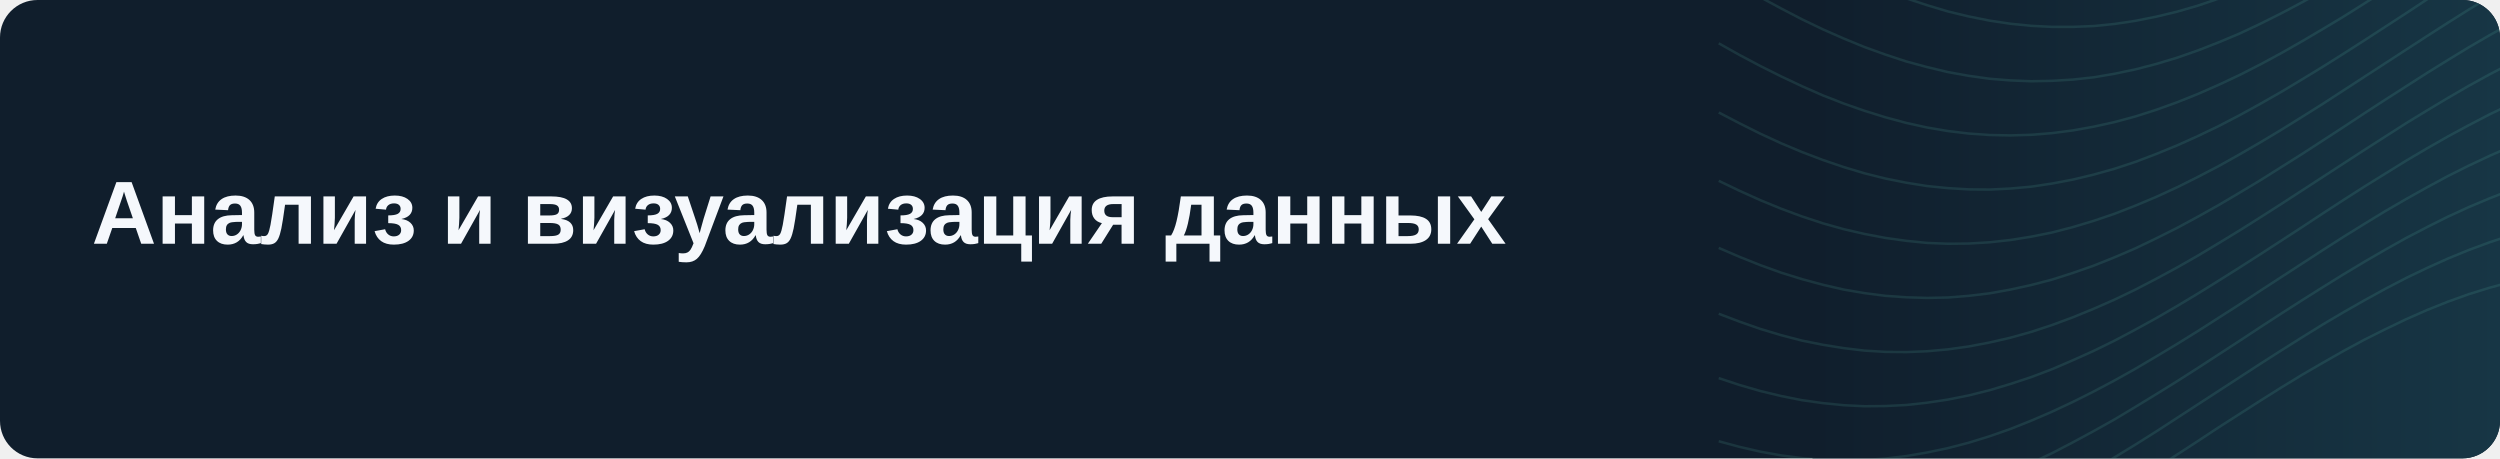
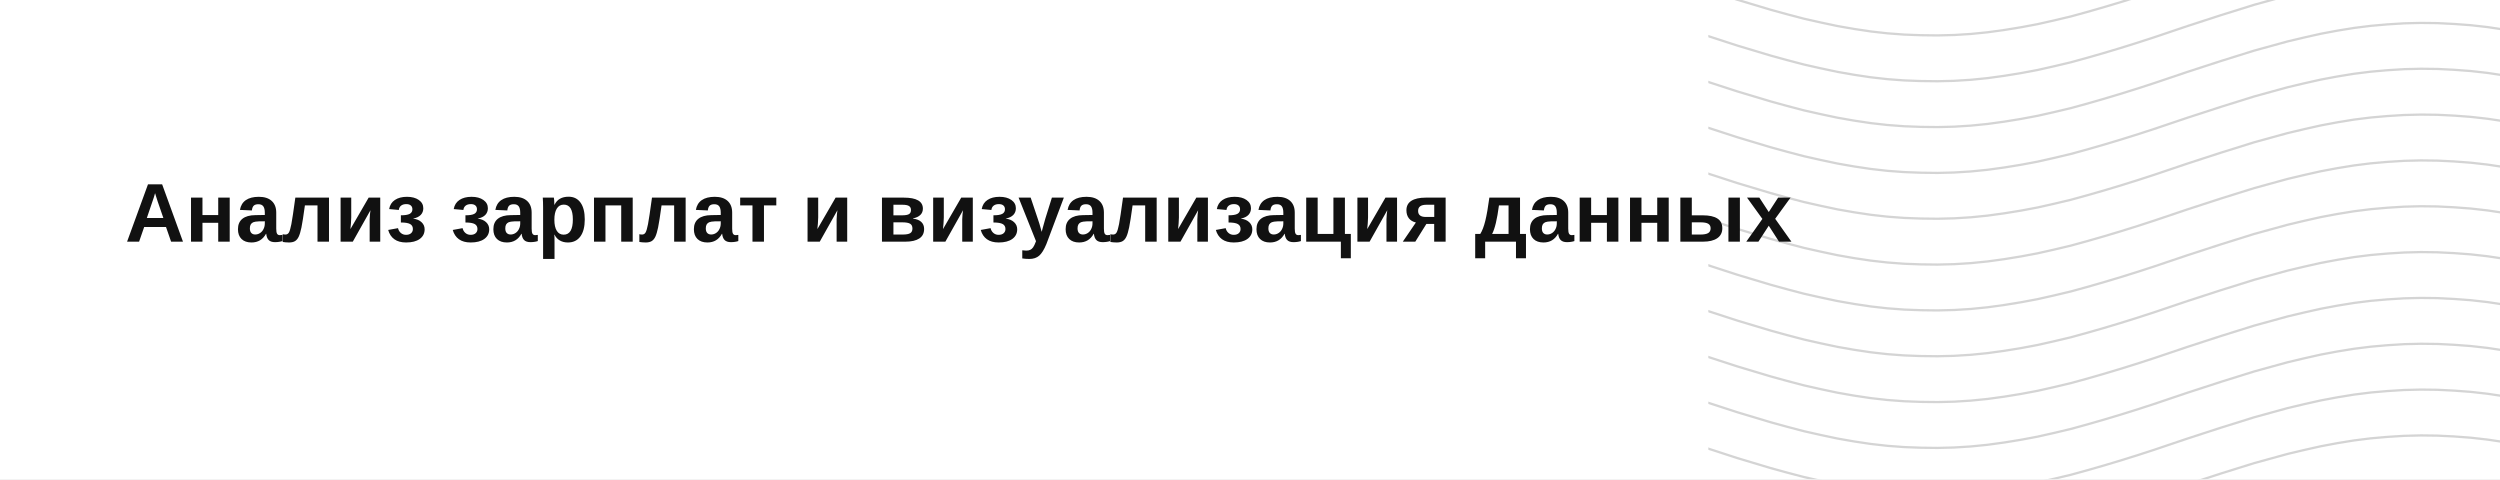
- <svg xmlns="http://www.w3.org/2000/svg" width="1200" height="220" viewBox="0 0 1200 220">
-   <rect width="1200" height="220" rx="18" fill="#101e2c" />
+ <svg xmlns="http://www.w3.org/2000/svg" width="1200" height="230" viewBox="0 0 1200 230" role="img" aria-label="Анализ зарплат и визуализация данных">
  <defs>
-     <clipPath id="bounds">
-       <rect width="1200" height="220" rx="18" />
+     <clipPath id="pattern">
+       <rect x="820" width="380" height="230" />
    </clipPath>
-     <linearGradient id="shade">
-       <stop stop-color="#101e2c" />
-       <stop offset="1" stop-color="#173645" />
-     </linearGradient>
  </defs>
-   <g clip-path="url(#bounds)">
-     <rect x="870" width="330" height="220" fill="url(#shade)" />
-     <path d="M825.0,-150.0 L835.0,-143.5 L845.0,-137.0 L855.0,-130.6 L865.0,-124.3 L875.0,-118.1 L885.0,-112.1 L895.0,-106.4 L905.0,-100.9 L915.0,-95.7 L925.0,-90.9 L935.0,-86.4 L945.0,-82.2 L955.0,-78.5 L965.0,-75.2 L975.0,-72.3 L985.0,-69.9 L995.0,-67.9 L1005.0,-66.5 L1015.0,-65.5 L1025.0,-65.0 L1035.0,-65.1 L1045.0,-65.6 L1055.0,-66.7 L1065.0,-68.2 L1075.0,-70.2 L1085.0,-72.7 L1095.0,-75.7 L1105.0,-79.0 L1115.0,-82.8 L1125.0,-87.1 L1135.0,-91.6 L1145.0,-96.5 L1155.0,-101.8 L1165.0,-107.3 L1175.0,-113.1 L1185.0,-119.1 L1195.0,-125.3 L1205.0,-131.6 L1215.0,-138.0 L1225.0,-144.5 L1235.0,-151.0 L1245.0,-157.6 L1255.0,-164.1 L1265.0,-170.5" fill="none" stroke="#69d2bf" stroke-opacity="0.13" stroke-width="1.2" />
-     <path d="M825.0,-115.5 L835.0,-109.0 L845.0,-102.7 L855.0,-96.4 L865.0,-90.3 L875.0,-84.4 L885.0,-78.7 L895.0,-73.3 L905.0,-68.2 L915.0,-63.5 L925.0,-59.1 L935.0,-55.1 L945.0,-51.4 L955.0,-48.2 L965.0,-45.5 L975.0,-43.2 L985.0,-41.4 L995.0,-40.1 L1005.0,-39.3 L1015.0,-39.0 L1025.0,-39.2 L1035.0,-39.9 L1045.0,-41.1 L1055.0,-42.8 L1065.0,-44.9 L1075.0,-47.5 L1085.0,-50.6 L1095.0,-54.1 L1105.0,-58.1 L1115.0,-62.4 L1125.0,-67.1 L1135.0,-72.1 L1145.0,-77.4 L1155.0,-83.0 L1165.0,-88.9 L1175.0,-94.9 L1185.0,-101.1 L1195.0,-107.5 L1205.0,-113.9 L1215.0,-120.5 L1225.0,-127.0 L1235.0,-133.5 L1245.0,-140.0 L1255.0,-146.4 L1265.0,-152.6" fill="none" stroke="#69d2bf" stroke-opacity="0.13" stroke-width="1.2" />
-     <path d="M825.0,-81.1 L835.0,-74.8 L845.0,-68.5 L855.0,-62.5 L865.0,-56.7 L875.0,-51.1 L885.0,-45.8 L895.0,-40.8 L905.0,-36.1 L915.0,-31.8 L925.0,-27.9 L935.0,-24.4 L945.0,-21.4 L955.0,-18.8 L965.0,-16.6 L975.0,-15.0 L985.0,-13.8 L995.0,-13.2 L1005.0,-13.0 L1015.0,-13.3 L1025.0,-14.2 L1035.0,-15.5 L1045.0,-17.4 L1055.0,-19.7 L1065.0,-22.4 L1075.0,-25.6 L1085.0,-29.3 L1095.0,-33.3 L1105.0,-37.8 L1115.0,-42.5 L1125.0,-47.7 L1135.0,-53.1 L1145.0,-58.7 L1155.0,-64.7 L1165.0,-70.8 L1175.0,-77.0 L1185.0,-83.4 L1195.0,-89.9 L1205.0,-96.4 L1215.0,-103.0 L1225.0,-109.5 L1235.0,-115.9 L1245.0,-122.2 L1255.0,-128.4 L1265.0,-134.4" fill="none" stroke="#69d2bf" stroke-opacity="0.13" stroke-width="1.2" />
-     <path d="M825.0,-46.9 L835.0,-40.7 L845.0,-34.7 L855.0,-29.0 L865.0,-23.5 L875.0,-18.2 L885.0,-13.3 L895.0,-8.8 L905.0,-4.6 L915.0,-0.8 L925.0,2.5 L935.0,5.5 L945.0,7.9 L955.0,9.9 L965.0,11.4 L975.0,12.4 L985.0,12.9 L995.0,12.9 L1005.0,12.5 L1015.0,11.5 L1025.0,10.0 L1035.0,8.0 L1045.0,5.6 L1055.0,2.7 L1065.0,-0.7 L1075.0,-4.5 L1085.0,-8.6 L1095.0,-13.2 L1105.0,-18.0 L1115.0,-23.2 L1125.0,-28.7 L1135.0,-34.5 L1145.0,-40.5 L1155.0,-46.6 L1165.0,-52.9 L1175.0,-59.4 L1185.0,-65.9 L1195.0,-72.4 L1205.0,-78.9 L1215.0,-85.4 L1225.0,-91.8 L1235.0,-98.1 L1245.0,-104.3 L1255.0,-110.2 L1265.0,-115.9" fill="none" stroke="#69d2bf" stroke-opacity="0.13" stroke-width="1.2" />
-     <path d="M825.0,-12.9 L835.0,-7.0 L845.0,-1.3 L855.0,4.1 L865.0,9.3 L875.0,14.1 L885.0,18.5 L895.0,22.6 L905.0,26.2 L915.0,29.5 L925.0,32.2 L935.0,34.6 L945.0,36.4 L955.0,37.8 L965.0,38.6 L975.0,39.0 L985.0,38.8 L995.0,38.2 L1005.0,37.1 L1015.0,35.4 L1025.0,33.3 L1035.0,30.7 L1045.0,27.7 L1055.0,24.2 L1065.0,20.3 L1075.0,16.1 L1085.0,11.4 L1095.0,6.4 L1105.0,1.1 L1115.0,-4.4 L1125.0,-10.3 L1135.0,-16.3 L1145.0,-22.5 L1155.0,-28.9 L1165.0,-35.3 L1175.0,-41.8 L1185.0,-48.3 L1195.0,-54.9 L1205.0,-61.3 L1215.0,-67.7 L1225.0,-74.0 L1235.0,-80.1 L1245.0,-85.9 L1255.0,-91.6 L1265.0,-97.0" fill="none" stroke="#69d2bf" stroke-opacity="0.13" stroke-width="1.2" />
-     <path d="M825.0,20.8 L835.0,26.4 L845.0,31.7 L855.0,36.7 L865.0,41.4 L875.0,45.8 L885.0,49.7 L895.0,53.2 L905.0,56.3 L915.0,59.0 L925.0,61.2 L935.0,62.9 L945.0,64.1 L955.0,64.8 L965.0,65.0 L975.0,64.7 L985.0,63.9 L995.0,62.6 L1005.0,60.8 L1015.0,58.6 L1025.0,55.9 L1035.0,52.7 L1045.0,49.1 L1055.0,45.1 L1065.0,40.7 L1075.0,36.0 L1085.0,30.9 L1095.0,25.5 L1105.0,19.8 L1115.0,13.9 L1125.0,7.9 L1135.0,1.6 L1145.0,-4.8 L1155.0,-11.2 L1165.0,-17.8 L1175.0,-24.3 L1185.0,-30.8 L1195.0,-37.3 L1205.0,-43.6 L1215.0,-49.8 L1225.0,-55.8 L1235.0,-61.7 L1245.0,-67.2 L1255.0,-72.5 L1265.0,-77.5" fill="none" stroke="#69d2bf" stroke-opacity="0.13" stroke-width="1.2" />
-     <path d="M825.0,54.0 L835.0,59.2 L845.0,64.2 L855.0,68.8 L865.0,73.0 L875.0,76.8 L885.0,80.2 L895.0,83.2 L905.0,85.7 L915.0,87.7 L925.0,89.3 L935.0,90.3 L945.0,90.9 L955.0,91.0 L965.0,90.5 L975.0,89.6 L985.0,88.1 L995.0,86.2 L1005.0,83.8 L1015.0,81.0 L1025.0,77.7 L1035.0,73.9 L1045.0,69.8 L1055.0,65.3 L1065.0,60.5 L1075.0,55.3 L1085.0,49.8 L1095.0,44.1 L1105.0,38.1 L1115.0,32.0 L1125.0,25.7 L1135.0,19.3 L1145.0,12.8 L1155.0,6.3 L1165.0,-0.3 L1175.0,-6.8 L1185.0,-13.2 L1195.0,-19.5 L1205.0,-25.6 L1215.0,-31.6 L1225.0,-37.4 L1235.0,-42.9 L1245.0,-48.1 L1255.0,-52.9 L1265.0,-57.5" fill="none" stroke="#69d2bf" stroke-opacity="0.13" stroke-width="1.2" />
-     <path d="M825.0,86.8 L835.0,91.6 L845.0,96.1 L855.0,100.2 L865.0,103.9 L875.0,107.2 L885.0,110.0 L895.0,112.3 L905.0,114.2 L915.0,115.6 L925.0,116.6 L935.0,117.0 L945.0,116.9 L955.0,116.3 L965.0,115.2 L975.0,113.6 L985.0,111.6 L995.0,109.0 L1005.0,106.0 L1015.0,102.6 L1025.0,98.7 L1035.0,94.5 L1045.0,89.9 L1055.0,84.9 L1065.0,79.7 L1075.0,74.1 L1085.0,68.3 L1095.0,62.3 L1105.0,56.1 L1115.0,49.8 L1125.0,43.3 L1135.0,36.8 L1145.0,30.3 L1155.0,23.8 L1165.0,17.3 L1175.0,10.9 L1185.0,4.6 L1195.0,-1.5 L1205.0,-7.4 L1215.0,-13.0 L1225.0,-18.4 L1235.0,-23.6 L1245.0,-28.3 L1255.0,-32.8 L1265.0,-36.8" fill="none" stroke="#69d2bf" stroke-opacity="0.13" stroke-width="1.2" />
-     <path d="M825.0,119.0 L835.0,123.3 L845.0,127.3 L855.0,130.9 L865.0,134.0 L875.0,136.7 L885.0,139.0 L895.0,140.7 L905.0,142.0 L915.0,142.7 L925.0,143.0 L935.0,142.8 L945.0,142.0 L955.0,140.8 L965.0,139.0 L975.0,136.8 L985.0,134.2 L995.0,131.0 L1005.0,127.5 L1015.0,123.5 L1025.0,119.2 L1035.0,114.4 L1045.0,109.4 L1055.0,104.0 L1065.0,98.4 L1075.0,92.5 L1085.0,86.5 L1095.0,80.2 L1105.0,73.9 L1115.0,67.4 L1125.0,60.9 L1135.0,54.3 L1145.0,47.8 L1155.0,41.4 L1165.0,35.0 L1175.0,28.8 L1185.0,22.7 L1195.0,16.9 L1205.0,11.3 L1215.0,6.0 L1225.0,1.0 L1235.0,-3.7 L1245.0,-8.0 L1255.0,-11.9 L1265.0,-15.4" fill="none" stroke="#69d2bf" stroke-opacity="0.13" stroke-width="1.2" />
-     <path d="M825.0,150.6 L835.0,154.4 L845.0,157.9 L855.0,160.9 L865.0,163.5 L875.0,165.5 L885.0,167.1 L895.0,168.3 L905.0,168.9 L915.0,169.0 L925.0,168.6 L935.0,167.7 L945.0,166.3 L955.0,164.4 L965.0,162.1 L975.0,159.3 L985.0,156.0 L995.0,152.3 L1005.0,148.2 L1015.0,143.8 L1025.0,139.0 L1035.0,133.8 L1045.0,128.4 L1055.0,122.7 L1065.0,116.7 L1075.0,110.6 L1085.0,104.3 L1095.0,97.9 L1105.0,91.4 L1115.0,84.9 L1125.0,78.4 L1135.0,71.9 L1145.0,65.5 L1155.0,59.1 L1165.0,53.0 L1175.0,47.0 L1185.0,41.2 L1195.0,35.7 L1205.0,30.5 L1215.0,25.5 L1225.0,21.0 L1235.0,16.8 L1245.0,13.0 L1255.0,9.6 L1265.0,6.7" fill="none" stroke="#69d2bf" stroke-opacity="0.13" stroke-width="1.2" />
-     <path d="M825.0,181.5 L835.0,184.8 L845.0,187.7 L855.0,190.1 L865.0,192.1 L875.0,193.5 L885.0,194.5 L895.0,195.0 L905.0,194.9 L915.0,194.4 L925.0,193.3 L935.0,191.8 L945.0,189.8 L955.0,187.3 L965.0,184.3 L975.0,181.0 L985.0,177.2 L995.0,172.9 L1005.0,168.4 L1015.0,163.5 L1025.0,158.2 L1035.0,152.7 L1045.0,146.9 L1055.0,140.9 L1065.0,134.7 L1075.0,128.4 L1085.0,122.0 L1095.0,115.5 L1105.0,109.0 L1115.0,102.4 L1125.0,95.9 L1135.0,89.5 L1145.0,83.3 L1155.0,77.1 L1165.0,71.2 L1175.0,65.5 L1185.0,60.1 L1195.0,54.9 L1205.0,50.1 L1215.0,45.7 L1225.0,41.6 L1235.0,37.9 L1245.0,34.7 L1255.0,31.9 L1265.0,29.5" fill="none" stroke="#69d2bf" stroke-opacity="0.13" stroke-width="1.2" />
-     <path d="M825.0,211.8 L835.0,214.5 L845.0,216.8 L855.0,218.6 L865.0,219.9 L875.0,220.7 L885.0,221.0 L895.0,220.8 L905.0,220.1 L915.0,218.9 L925.0,217.2 L935.0,215.1 L945.0,212.5 L955.0,209.4 L965.0,205.9 L975.0,201.9 L985.0,197.6 L995.0,192.9 L1005.0,187.9 L1015.0,182.6 L1025.0,177.0 L1035.0,171.1 L1045.0,165.1 L1055.0,158.9 L1065.0,152.5 L1075.0,146.1 L1085.0,139.5 L1095.0,133.0 L1105.0,126.5 L1115.0,120.0 L1125.0,113.6 L1135.0,107.4 L1145.0,101.3 L1155.0,95.5 L1165.0,89.9 L1175.0,84.5 L1185.0,79.5 L1195.0,74.8 L1205.0,70.4 L1215.0,66.4 L1225.0,62.9 L1235.0,59.8 L1245.0,57.1 L1255.0,54.9 L1265.0,53.2" fill="none" stroke="#69d2bf" stroke-opacity="0.13" stroke-width="1.2" />
-     <path d="M825.0,241.2 L835.0,243.4 L845.0,245.0 L855.0,246.2 L865.0,246.8 L875.0,247.0 L885.0,246.7 L895.0,245.8 L905.0,244.5 L915.0,242.6 L925.0,240.3 L935.0,237.6 L945.0,234.4 L955.0,230.7 L965.0,226.7 L975.0,222.2 L985.0,217.5 L995.0,212.3 L1005.0,206.9 L1015.0,201.3 L1025.0,195.3 L1035.0,189.2 L1045.0,183.0 L1055.0,176.6 L1065.0,170.1 L1075.0,163.6 L1085.0,157.0 L1095.0,150.5 L1105.0,144.1 L1115.0,137.8 L1125.0,131.6 L1135.0,125.6 L1145.0,119.8 L1155.0,114.2 L1165.0,109.0 L1175.0,104.0 L1185.0,99.4 L1195.0,95.2 L1205.0,91.3 L1215.0,87.9 L1225.0,84.9 L1235.0,82.4 L1245.0,80.3 L1255.0,78.8 L1265.0,77.7" fill="none" stroke="#69d2bf" stroke-opacity="0.13" stroke-width="1.2" />
-     <path d="M825.0,269.9 L835.0,271.4 L845.0,272.4 L855.0,272.9 L865.0,272.9 L875.0,272.5 L885.0,271.5 L895.0,270.0 L905.0,268.0 L915.0,265.6 L925.0,262.7 L935.0,259.3 L945.0,255.5 L955.0,251.4 L965.0,246.8 L975.0,242.0 L985.0,236.8 L995.0,231.3 L1005.0,225.5 L1015.0,219.5 L1025.0,213.4 L1035.0,207.1 L1045.0,200.6 L1055.0,194.1 L1065.0,187.6 L1075.0,181.1 L1085.0,174.6 L1095.0,168.2 L1105.0,161.9 L1115.0,155.7 L1125.0,149.8 L1135.0,144.1 L1145.0,138.6 L1155.0,133.4 L1165.0,128.6 L1175.0,124.1 L1185.0,120.0 L1195.0,116.3 L1205.0,113.0 L1215.0,110.1 L1225.0,107.7 L1235.0,105.8 L1245.0,104.4 L1255.0,103.5 L1265.0,103.0" fill="none" stroke="#69d2bf" stroke-opacity="0.13" stroke-width="1.2" />
-     <path d="M825.0,297.8 L835.0,298.6 L845.0,299.0 L855.0,298.8 L865.0,298.2 L875.0,297.1 L885.0,295.4 L895.0,293.3 L905.0,290.7 L915.0,287.7 L925.0,284.2 L935.0,280.3 L945.0,276.1 L955.0,271.4 L965.0,266.4 L975.0,261.1 L985.0,255.6 L995.0,249.7 L1005.0,243.7 L1015.0,237.5 L1025.0,231.1 L1035.0,224.7 L1045.0,218.2 L1055.0,211.7 L1065.0,205.1 L1075.0,198.7 L1085.0,192.3 L1095.0,186.0 L1105.0,179.9 L1115.0,174.1 L1125.0,168.4 L1135.0,163.0 L1145.0,158.0 L1155.0,153.2 L1165.0,148.8 L1175.0,144.8 L1185.0,141.2 L1195.0,138.1 L1205.0,135.4 L1215.0,133.1 L1225.0,131.3 L1235.0,130.1 L1245.0,129.3 L1255.0,129.0 L1265.0,129.2" fill="none" stroke="#69d2bf" stroke-opacity="0.13" stroke-width="1.2" />
+   <rect width="1200" height="230" fill="#ffffff" />
+   <g fill="none" stroke="#111111" stroke-width="1.1" opacity="0.18" clip-path="url(#pattern)">
+     <path d="M 810.0 -30.0 L 818.0 -27.3 L 826.0 -24.7 L 834.0 -22.1 L 842.0 -19.7 L 850.0 -17.3 L 858.0 -15.1 L 866.0 -13.0 L 874.0 -11.2 L 882.0 -9.5 L 890.0 -8.1 L 898.0 -6.9 L 906.0 -6.0 L 914.0 -5.4 L 922.0 -5.1 L 930.0 -5.0 L 938.0 -5.2 L 946.0 -5.7 L 954.0 -6.5 L 962.0 -7.6 L 970.0 -8.9 L 978.0 -10.4 L 986.0 -12.2 L 994.0 -14.1 L 1002.0 -16.3 L 1010.0 -18.6 L 1018.0 -21.0 L 1026.0 -23.5 L 1034.0 -26.1 L 1042.0 -28.8 L 1050.0 -31.5 L 1058.0 -34.1 L 1066.0 -36.7 L 1074.0 -39.2 L 1082.0 -41.7 L 1090.0 -43.9 L 1098.0 -46.1 L 1106.0 -48.0 L 1114.0 -49.8 L 1122.0 -51.3 L 1130.0 -52.6 L 1138.0 -53.6 L 1146.0 -54.3 L 1154.0 -54.8 L 1162.0 -55.0 L 1170.0 -54.9 L 1178.0 -54.5 L 1186.0 -53.9 L 1194.0 -53.0 L 1202.0 -51.8 L 1210.0 -50.3 L 1218.0 -48.7 L 1226.0 -46.8" />
+     <path d="M 810.0 -8.0 L 818.0 -5.3 L 826.0 -2.7 L 834.0 -0.1 L 842.0 2.3 L 850.0 4.7 L 858.0 6.9 L 866.0 9.0 L 874.0 10.8 L 882.0 12.5 L 890.0 13.9 L 898.0 15.1 L 906.0 16.0 L 914.0 16.6 L 922.0 16.9 L 930.0 17.0 L 938.0 16.8 L 946.0 16.3 L 954.0 15.5 L 962.0 14.4 L 970.0 13.1 L 978.0 11.6 L 986.0 9.8 L 994.0 7.9 L 1002.0 5.7 L 1010.0 3.4 L 1018.0 1.0 L 1026.0 -1.5 L 1034.0 -4.1 L 1042.0 -6.8 L 1050.0 -9.5 L 1058.0 -12.1 L 1066.0 -14.7 L 1074.0 -17.2 L 1082.0 -19.7 L 1090.0 -21.9 L 1098.0 -24.1 L 1106.0 -26.0 L 1114.0 -27.8 L 1122.0 -29.3 L 1130.0 -30.6 L 1138.0 -31.6 L 1146.0 -32.3 L 1154.0 -32.8 L 1162.0 -33.0 L 1170.0 -32.9 L 1178.0 -32.5 L 1186.0 -31.9 L 1194.0 -31.0 L 1202.0 -29.8 L 1210.0 -28.3 L 1218.0 -26.7 L 1226.0 -24.8" />
+     <path d="M 810.0 14.0 L 818.0 16.7 L 826.0 19.3 L 834.0 21.9 L 842.0 24.3 L 850.0 26.7 L 858.0 28.9 L 866.0 31.0 L 874.0 32.8 L 882.0 34.5 L 890.0 35.9 L 898.0 37.1 L 906.0 38.0 L 914.0 38.6 L 922.0 38.9 L 930.0 39.0 L 938.0 38.8 L 946.0 38.3 L 954.0 37.5 L 962.0 36.4 L 970.0 35.1 L 978.0 33.6 L 986.0 31.8 L 994.0 29.9 L 1002.0 27.7 L 1010.0 25.4 L 1018.0 23.0 L 1026.0 20.5 L 1034.0 17.9 L 1042.0 15.2 L 1050.0 12.5 L 1058.0 9.9 L 1066.0 7.3 L 1074.0 4.8 L 1082.0 2.3 L 1090.0 0.1 L 1098.0 -2.1 L 1106.0 -4.0 L 1114.0 -5.8 L 1122.0 -7.3 L 1130.0 -8.6 L 1138.0 -9.6 L 1146.0 -10.3 L 1154.0 -10.8 L 1162.0 -11.0 L 1170.0 -10.9 L 1178.0 -10.5 L 1186.0 -9.9 L 1194.0 -9.0 L 1202.0 -7.8 L 1210.0 -6.3 L 1218.0 -4.7 L 1226.0 -2.8" />
+     <path d="M 810.0 36.0 L 818.0 38.7 L 826.0 41.3 L 834.0 43.9 L 842.0 46.3 L 850.0 48.7 L 858.0 50.9 L 866.0 53.0 L 874.0 54.8 L 882.0 56.5 L 890.0 57.9 L 898.0 59.1 L 906.0 60.0 L 914.0 60.6 L 922.0 60.9 L 930.0 61.0 L 938.0 60.8 L 946.0 60.3 L 954.0 59.5 L 962.0 58.4 L 970.0 57.1 L 978.0 55.6 L 986.0 53.8 L 994.0 51.9 L 1002.0 49.7 L 1010.0 47.4 L 1018.0 45.0 L 1026.0 42.5 L 1034.0 39.9 L 1042.0 37.2 L 1050.0 34.5 L 1058.0 31.9 L 1066.0 29.3 L 1074.0 26.8 L 1082.0 24.3 L 1090.0 22.1 L 1098.0 19.9 L 1106.0 18.0 L 1114.0 16.2 L 1122.0 14.7 L 1130.0 13.4 L 1138.0 12.4 L 1146.0 11.7 L 1154.0 11.2 L 1162.0 11.0 L 1170.0 11.1 L 1178.0 11.5 L 1186.0 12.1 L 1194.0 13.0 L 1202.0 14.2 L 1210.0 15.7 L 1218.0 17.3 L 1226.0 19.2" />
+     <path d="M 810.0 58.0 L 818.0 60.7 L 826.0 63.3 L 834.0 65.9 L 842.0 68.3 L 850.0 70.7 L 858.0 72.9 L 866.0 75.0 L 874.0 76.8 L 882.0 78.5 L 890.0 79.9 L 898.0 81.1 L 906.0 82.0 L 914.0 82.6 L 922.0 82.9 L 930.0 83.0 L 938.0 82.8 L 946.0 82.3 L 954.0 81.5 L 962.0 80.4 L 970.0 79.1 L 978.0 77.6 L 986.0 75.8 L 994.0 73.9 L 1002.0 71.7 L 1010.0 69.4 L 1018.0 67.0 L 1026.0 64.5 L 1034.0 61.9 L 1042.0 59.2 L 1050.0 56.5 L 1058.0 53.9 L 1066.0 51.3 L 1074.0 48.8 L 1082.0 46.3 L 1090.0 44.1 L 1098.0 41.9 L 1106.0 40.0 L 1114.0 38.2 L 1122.0 36.7 L 1130.0 35.4 L 1138.0 34.4 L 1146.0 33.7 L 1154.0 33.2 L 1162.0 33.0 L 1170.0 33.1 L 1178.0 33.5 L 1186.0 34.1 L 1194.0 35.0 L 1202.0 36.2 L 1210.0 37.7 L 1218.0 39.3 L 1226.0 41.2" />
+     <path d="M 810.0 80.0 L 818.0 82.7 L 826.0 85.3 L 834.0 87.9 L 842.0 90.3 L 850.0 92.7 L 858.0 94.9 L 866.0 97.0 L 874.0 98.8 L 882.0 100.5 L 890.0 101.9 L 898.0 103.1 L 906.0 104.0 L 914.0 104.6 L 922.0 104.9 L 930.0 105.0 L 938.0 104.8 L 946.0 104.3 L 954.0 103.5 L 962.0 102.4 L 970.0 101.1 L 978.0 99.6 L 986.0 97.8 L 994.0 95.9 L 1002.0 93.7 L 1010.0 91.4 L 1018.0 89.0 L 1026.0 86.5 L 1034.0 83.9 L 1042.0 81.2 L 1050.0 78.5 L 1058.0 75.9 L 1066.0 73.3 L 1074.0 70.8 L 1082.0 68.3 L 1090.0 66.1 L 1098.0 63.9 L 1106.0 62.0 L 1114.0 60.2 L 1122.0 58.7 L 1130.0 57.4 L 1138.0 56.4 L 1146.0 55.7 L 1154.0 55.2 L 1162.0 55.0 L 1170.0 55.1 L 1178.0 55.5 L 1186.0 56.1 L 1194.0 57.0 L 1202.0 58.2 L 1210.0 59.7 L 1218.0 61.3 L 1226.0 63.2" />
+     <path d="M 810.0 102.0 L 818.0 104.7 L 826.0 107.3 L 834.0 109.9 L 842.0 112.3 L 850.0 114.7 L 858.0 116.9 L 866.0 119.0 L 874.0 120.8 L 882.0 122.5 L 890.0 123.9 L 898.0 125.1 L 906.0 126.0 L 914.0 126.6 L 922.0 126.9 L 930.0 127.0 L 938.0 126.8 L 946.0 126.3 L 954.0 125.5 L 962.0 124.4 L 970.0 123.1 L 978.0 121.6 L 986.0 119.8 L 994.0 117.9 L 1002.0 115.7 L 1010.0 113.4 L 1018.0 111.0 L 1026.0 108.5 L 1034.0 105.9 L 1042.0 103.2 L 1050.0 100.5 L 1058.0 97.9 L 1066.0 95.3 L 1074.0 92.8 L 1082.0 90.3 L 1090.0 88.1 L 1098.0 85.9 L 1106.0 84.0 L 1114.0 82.2 L 1122.0 80.7 L 1130.0 79.4 L 1138.0 78.4 L 1146.0 77.7 L 1154.0 77.2 L 1162.0 77.0 L 1170.0 77.1 L 1178.0 77.5 L 1186.0 78.1 L 1194.0 79.0 L 1202.0 80.2 L 1210.0 81.7 L 1218.0 83.3 L 1226.0 85.2" />
+     <path d="M 810.0 124.0 L 818.0 126.7 L 826.0 129.3 L 834.0 131.9 L 842.0 134.3 L 850.0 136.7 L 858.0 138.9 L 866.0 141.0 L 874.0 142.8 L 882.0 144.5 L 890.0 145.9 L 898.0 147.1 L 906.0 148.0 L 914.0 148.6 L 922.0 148.9 L 930.0 149.0 L 938.0 148.8 L 946.0 148.3 L 954.0 147.5 L 962.0 146.4 L 970.0 145.1 L 978.0 143.6 L 986.0 141.8 L 994.0 139.9 L 1002.0 137.7 L 1010.0 135.4 L 1018.0 133.0 L 1026.0 130.5 L 1034.0 127.9 L 1042.0 125.2 L 1050.0 122.5 L 1058.0 119.9 L 1066.0 117.3 L 1074.0 114.8 L 1082.0 112.3 L 1090.0 110.1 L 1098.0 107.9 L 1106.0 106.0 L 1114.0 104.2 L 1122.0 102.7 L 1130.0 101.4 L 1138.0 100.4 L 1146.0 99.7 L 1154.0 99.2 L 1162.0 99.0 L 1170.0 99.1 L 1178.0 99.5 L 1186.0 100.1 L 1194.0 101.0 L 1202.0 102.2 L 1210.0 103.7 L 1218.0 105.3 L 1226.0 107.2" />
+     <path d="M 810.0 146.0 L 818.0 148.7 L 826.0 151.3 L 834.0 153.9 L 842.0 156.3 L 850.0 158.7 L 858.0 160.9 L 866.0 163.0 L 874.0 164.8 L 882.0 166.5 L 890.0 167.9 L 898.0 169.1 L 906.0 170.0 L 914.0 170.6 L 922.0 170.9 L 930.0 171.0 L 938.0 170.8 L 946.0 170.3 L 954.0 169.5 L 962.0 168.4 L 970.0 167.1 L 978.0 165.6 L 986.0 163.8 L 994.0 161.9 L 1002.0 159.7 L 1010.0 157.4 L 1018.0 155.0 L 1026.0 152.5 L 1034.0 149.9 L 1042.0 147.2 L 1050.0 144.5 L 1058.0 141.9 L 1066.0 139.3 L 1074.0 136.8 L 1082.0 134.3 L 1090.0 132.1 L 1098.0 129.9 L 1106.0 128.0 L 1114.0 126.2 L 1122.0 124.7 L 1130.0 123.4 L 1138.0 122.4 L 1146.0 121.7 L 1154.0 121.2 L 1162.0 121.0 L 1170.0 121.1 L 1178.0 121.5 L 1186.0 122.1 L 1194.0 123.0 L 1202.0 124.2 L 1210.0 125.7 L 1218.0 127.3 L 1226.0 129.2" />
+     <path d="M 810.0 168.0 L 818.0 170.7 L 826.0 173.3 L 834.0 175.9 L 842.0 178.3 L 850.0 180.7 L 858.0 182.9 L 866.0 185.0 L 874.0 186.8 L 882.0 188.5 L 890.0 189.9 L 898.0 191.1 L 906.0 192.0 L 914.0 192.6 L 922.0 192.9 L 930.0 193.0 L 938.0 192.8 L 946.0 192.3 L 954.0 191.5 L 962.0 190.4 L 970.0 189.1 L 978.0 187.6 L 986.0 185.8 L 994.0 183.9 L 1002.0 181.7 L 1010.0 179.4 L 1018.0 177.0 L 1026.0 174.5 L 1034.0 171.9 L 1042.0 169.2 L 1050.0 166.5 L 1058.0 163.9 L 1066.0 161.3 L 1074.0 158.8 L 1082.0 156.3 L 1090.0 154.1 L 1098.0 151.9 L 1106.0 150.0 L 1114.0 148.2 L 1122.0 146.7 L 1130.0 145.4 L 1138.0 144.4 L 1146.0 143.7 L 1154.0 143.2 L 1162.0 143.0 L 1170.0 143.1 L 1178.0 143.5 L 1186.0 144.1 L 1194.0 145.0 L 1202.0 146.2 L 1210.0 147.7 L 1218.0 149.3 L 1226.0 151.2" />
+     <path d="M 810.0 190.0 L 818.0 192.7 L 826.0 195.3 L 834.0 197.9 L 842.0 200.3 L 850.0 202.7 L 858.0 204.9 L 866.0 207.0 L 874.0 208.8 L 882.0 210.5 L 890.0 211.9 L 898.0 213.1 L 906.0 214.0 L 914.0 214.6 L 922.0 214.9 L 930.0 215.0 L 938.0 214.8 L 946.0 214.3 L 954.0 213.5 L 962.0 212.4 L 970.0 211.1 L 978.0 209.6 L 986.0 207.8 L 994.0 205.9 L 1002.0 203.7 L 1010.0 201.4 L 1018.0 199.0 L 1026.0 196.5 L 1034.0 193.9 L 1042.0 191.2 L 1050.0 188.5 L 1058.0 185.9 L 1066.0 183.3 L 1074.0 180.8 L 1082.0 178.3 L 1090.0 176.1 L 1098.0 173.9 L 1106.0 172.0 L 1114.0 170.2 L 1122.0 168.7 L 1130.0 167.4 L 1138.0 166.4 L 1146.0 165.7 L 1154.0 165.2 L 1162.0 165.0 L 1170.0 165.1 L 1178.0 165.5 L 1186.0 166.1 L 1194.0 167.0 L 1202.0 168.2 L 1210.0 169.7 L 1218.0 171.3 L 1226.0 173.2" />
+     <path d="M 810.0 212.0 L 818.0 214.7 L 826.0 217.3 L 834.0 219.9 L 842.0 222.3 L 850.0 224.7 L 858.0 226.9 L 866.0 229.0 L 874.0 230.8 L 882.0 232.5 L 890.0 233.9 L 898.0 235.1 L 906.0 236.0 L 914.0 236.6 L 922.0 236.9 L 930.0 237.0 L 938.0 236.8 L 946.0 236.3 L 954.0 235.5 L 962.0 234.4 L 970.0 233.1 L 978.0 231.6 L 986.0 229.8 L 994.0 227.9 L 1002.0 225.7 L 1010.0 223.4 L 1018.0 221.0 L 1026.0 218.5 L 1034.0 215.9 L 1042.0 213.2 L 1050.0 210.5 L 1058.0 207.9 L 1066.0 205.3 L 1074.0 202.8 L 1082.0 200.3 L 1090.0 198.1 L 1098.0 195.9 L 1106.0 194.0 L 1114.0 192.2 L 1122.0 190.7 L 1130.0 189.4 L 1138.0 188.4 L 1146.0 187.7 L 1154.0 187.2 L 1162.0 187.0 L 1170.0 187.1 L 1178.0 187.5 L 1186.0 188.1 L 1194.0 189.0 L 1202.0 190.2 L 1210.0 191.7 L 1218.0 193.3 L 1226.0 195.2" />
+     <path d="M 810.0 234.0 L 818.0 236.7 L 826.0 239.3 L 834.0 241.9 L 842.0 244.3 L 850.0 246.7 L 858.0 248.9 L 866.0 251.0 L 874.0 252.8 L 882.0 254.5 L 890.0 255.9 L 898.0 257.1 L 906.0 258.0 L 914.0 258.6 L 922.0 258.9 L 930.0 259.0 L 938.0 258.8 L 946.0 258.3 L 954.0 257.5 L 962.0 256.4 L 970.0 255.1 L 978.0 253.6 L 986.0 251.8 L 994.0 249.9 L 1002.0 247.7 L 1010.0 245.4 L 1018.0 243.0 L 1026.0 240.5 L 1034.0 237.9 L 1042.0 235.2 L 1050.0 232.5 L 1058.0 229.9 L 1066.0 227.3 L 1074.0 224.8 L 1082.0 222.3 L 1090.0 220.1 L 1098.0 217.9 L 1106.0 216.0 L 1114.0 214.2 L 1122.0 212.7 L 1130.0 211.4 L 1138.0 210.4 L 1146.0 209.7 L 1154.0 209.2 L 1162.0 209.0 L 1170.0 209.1 L 1178.0 209.5 L 1186.0 210.1 L 1194.0 211.0 L 1202.0 212.2 L 1210.0 213.7 L 1218.0 215.3 L 1226.0 217.2" />
+     <path d="M 810.0 256.0 L 818.0 258.7 L 826.0 261.3 L 834.0 263.9 L 842.0 266.3 L 850.0 268.7 L 858.0 270.9 L 866.0 273.0 L 874.0 274.8 L 882.0 276.5 L 890.0 277.9 L 898.0 279.1 L 906.0 280.0 L 914.0 280.6 L 922.0 280.9 L 930.0 281.0 L 938.0 280.8 L 946.0 280.3 L 954.0 279.5 L 962.0 278.4 L 970.0 277.1 L 978.0 275.6 L 986.0 273.8 L 994.0 271.9 L 1002.0 269.7 L 1010.0 267.4 L 1018.0 265.0 L 1026.0 262.5 L 1034.0 259.9 L 1042.0 257.2 L 1050.0 254.5 L 1058.0 251.9 L 1066.0 249.3 L 1074.0 246.8 L 1082.0 244.3 L 1090.0 242.1 L 1098.0 239.9 L 1106.0 238.0 L 1114.0 236.2 L 1122.0 234.7 L 1130.0 233.4 L 1138.0 232.4 L 1146.0 231.7 L 1154.0 231.2 L 1162.0 231.0 L 1170.0 231.1 L 1178.0 231.5 L 1186.0 232.1 L 1194.0 233.0 L 1202.0 234.2 L 1210.0 235.7 L 1218.0 237.3 L 1226.0 239.2" />
  </g>
-   <text x="44" y="117" fill="#f5f8fc" font-family="Arial,DejaVu Sans,sans-serif" font-size="43" font-weight="700">Анализ и визуализация данных</text>
+   <text x="60" y="116" fill="#111111" font-family="Arial, sans-serif" font-size="40" font-weight="700">Анализ зарплат и визуализация данных</text>
</svg>
